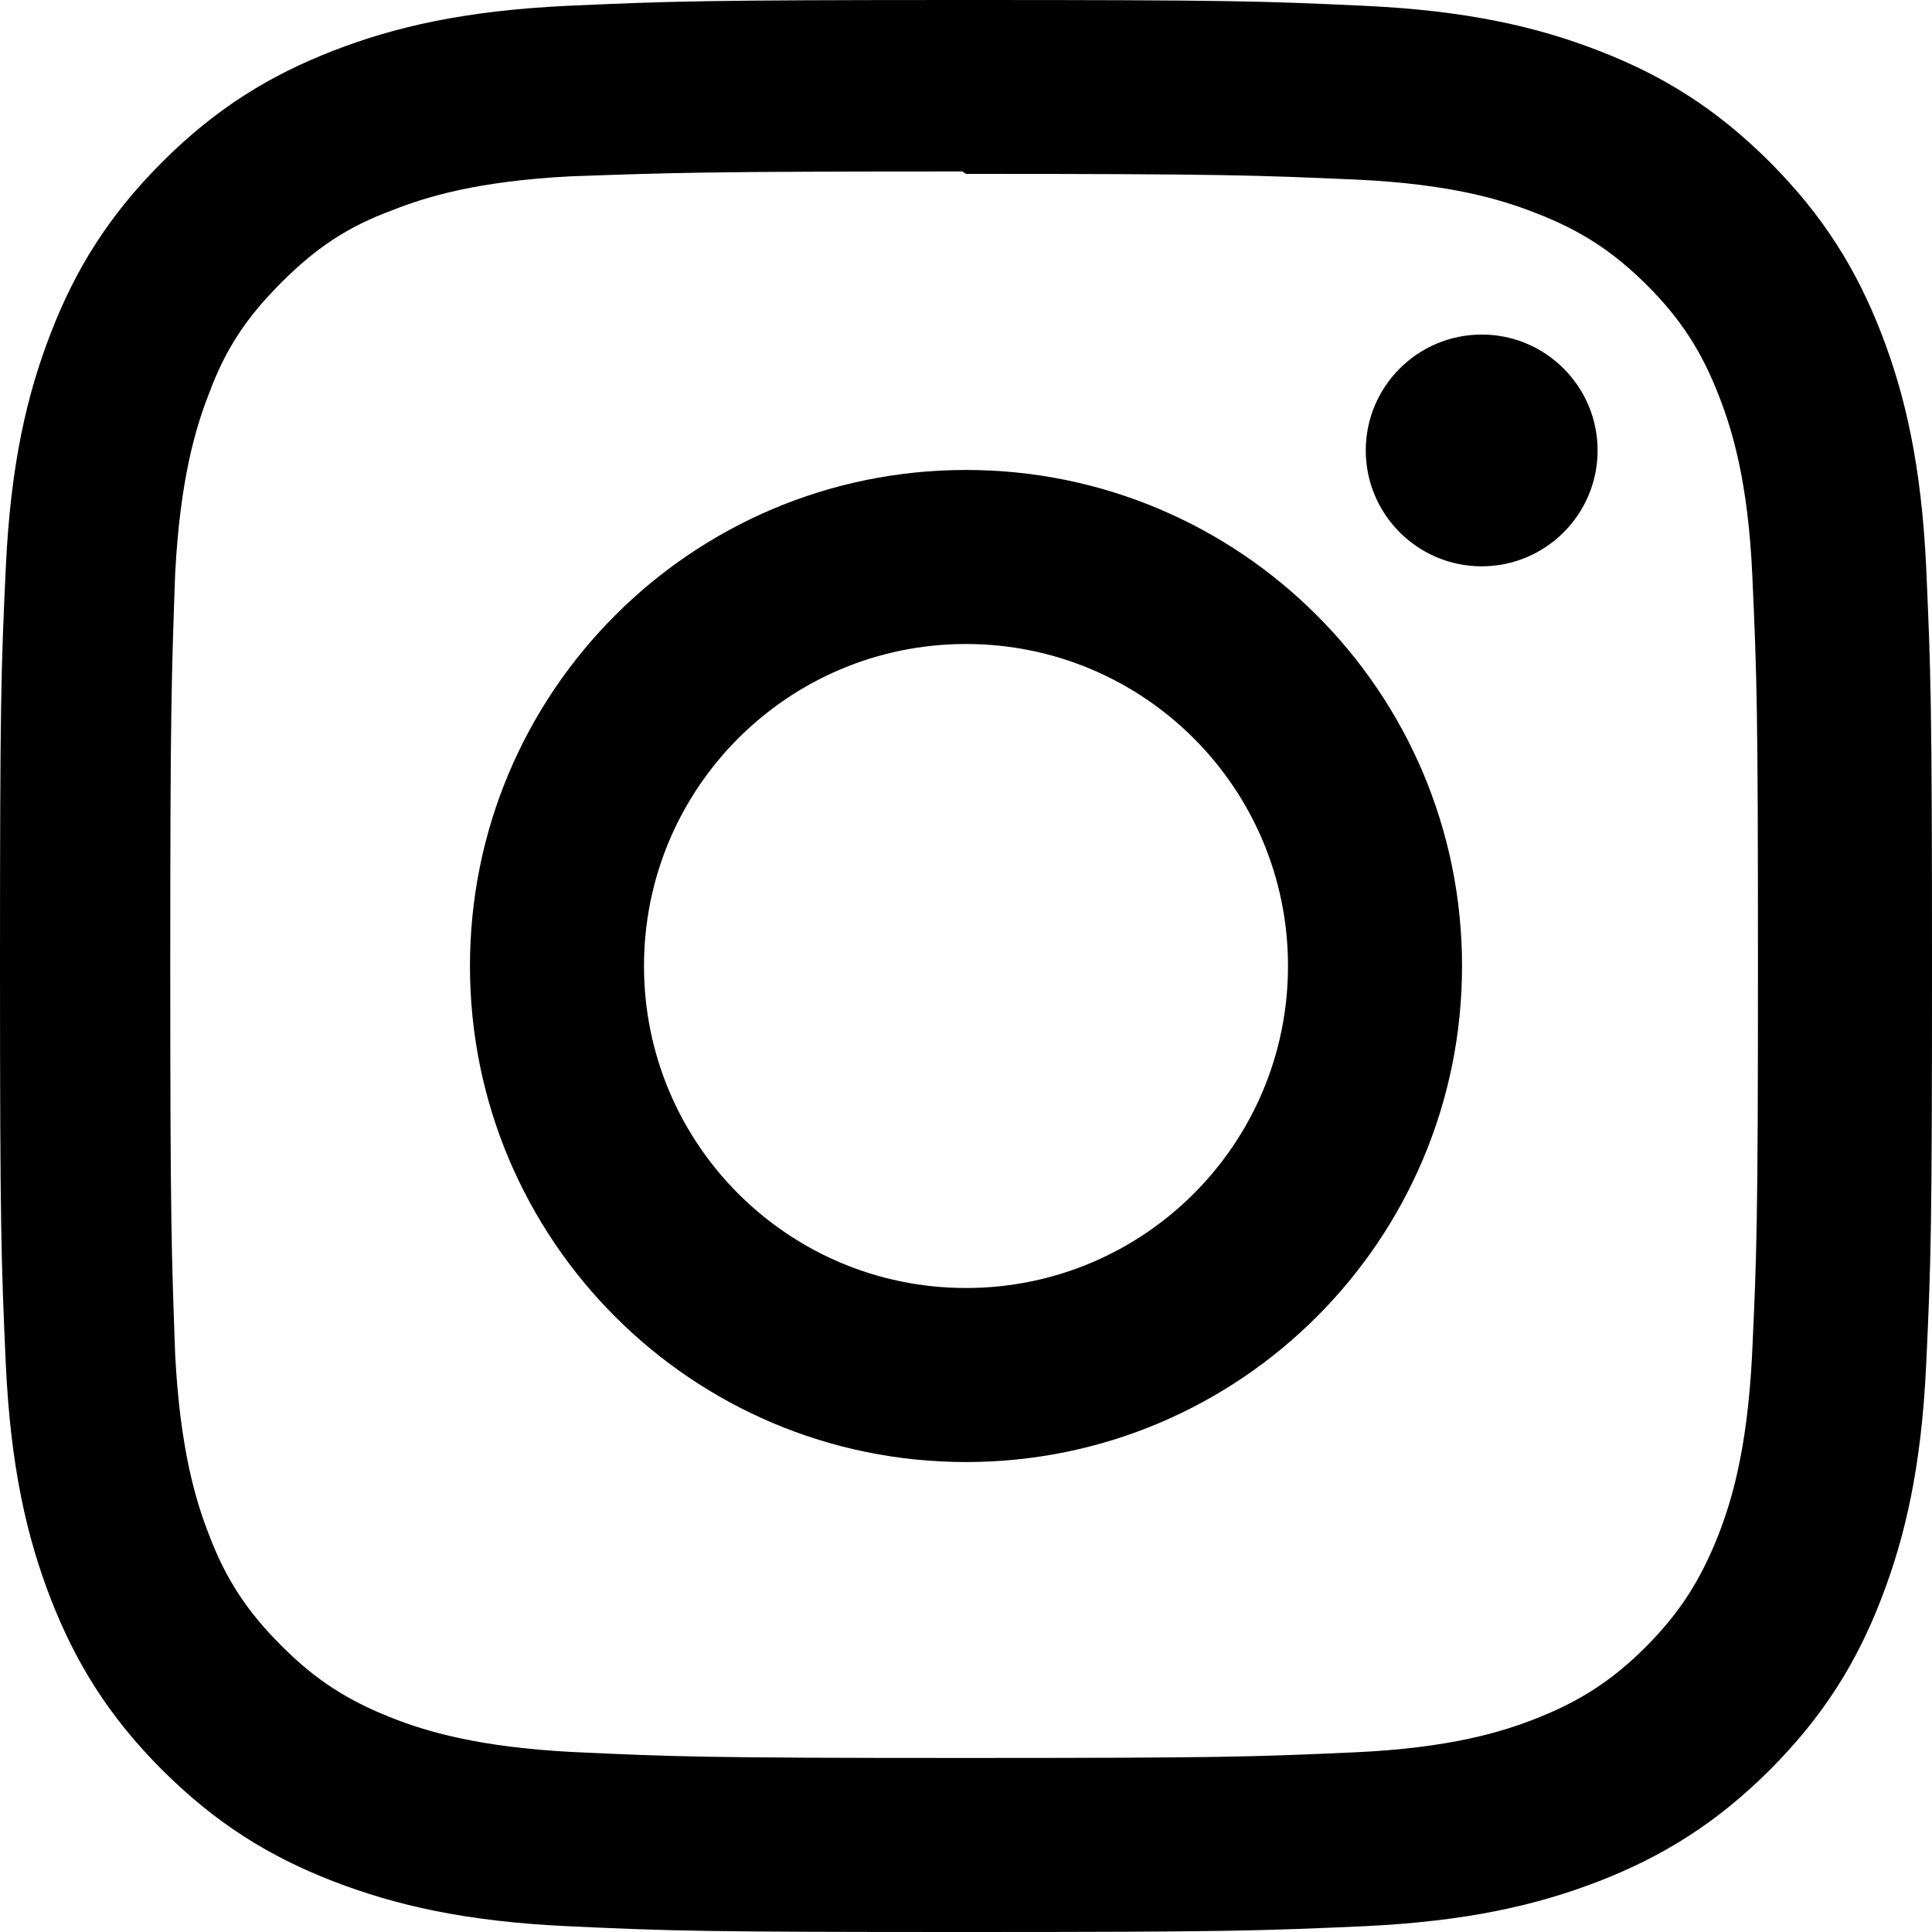
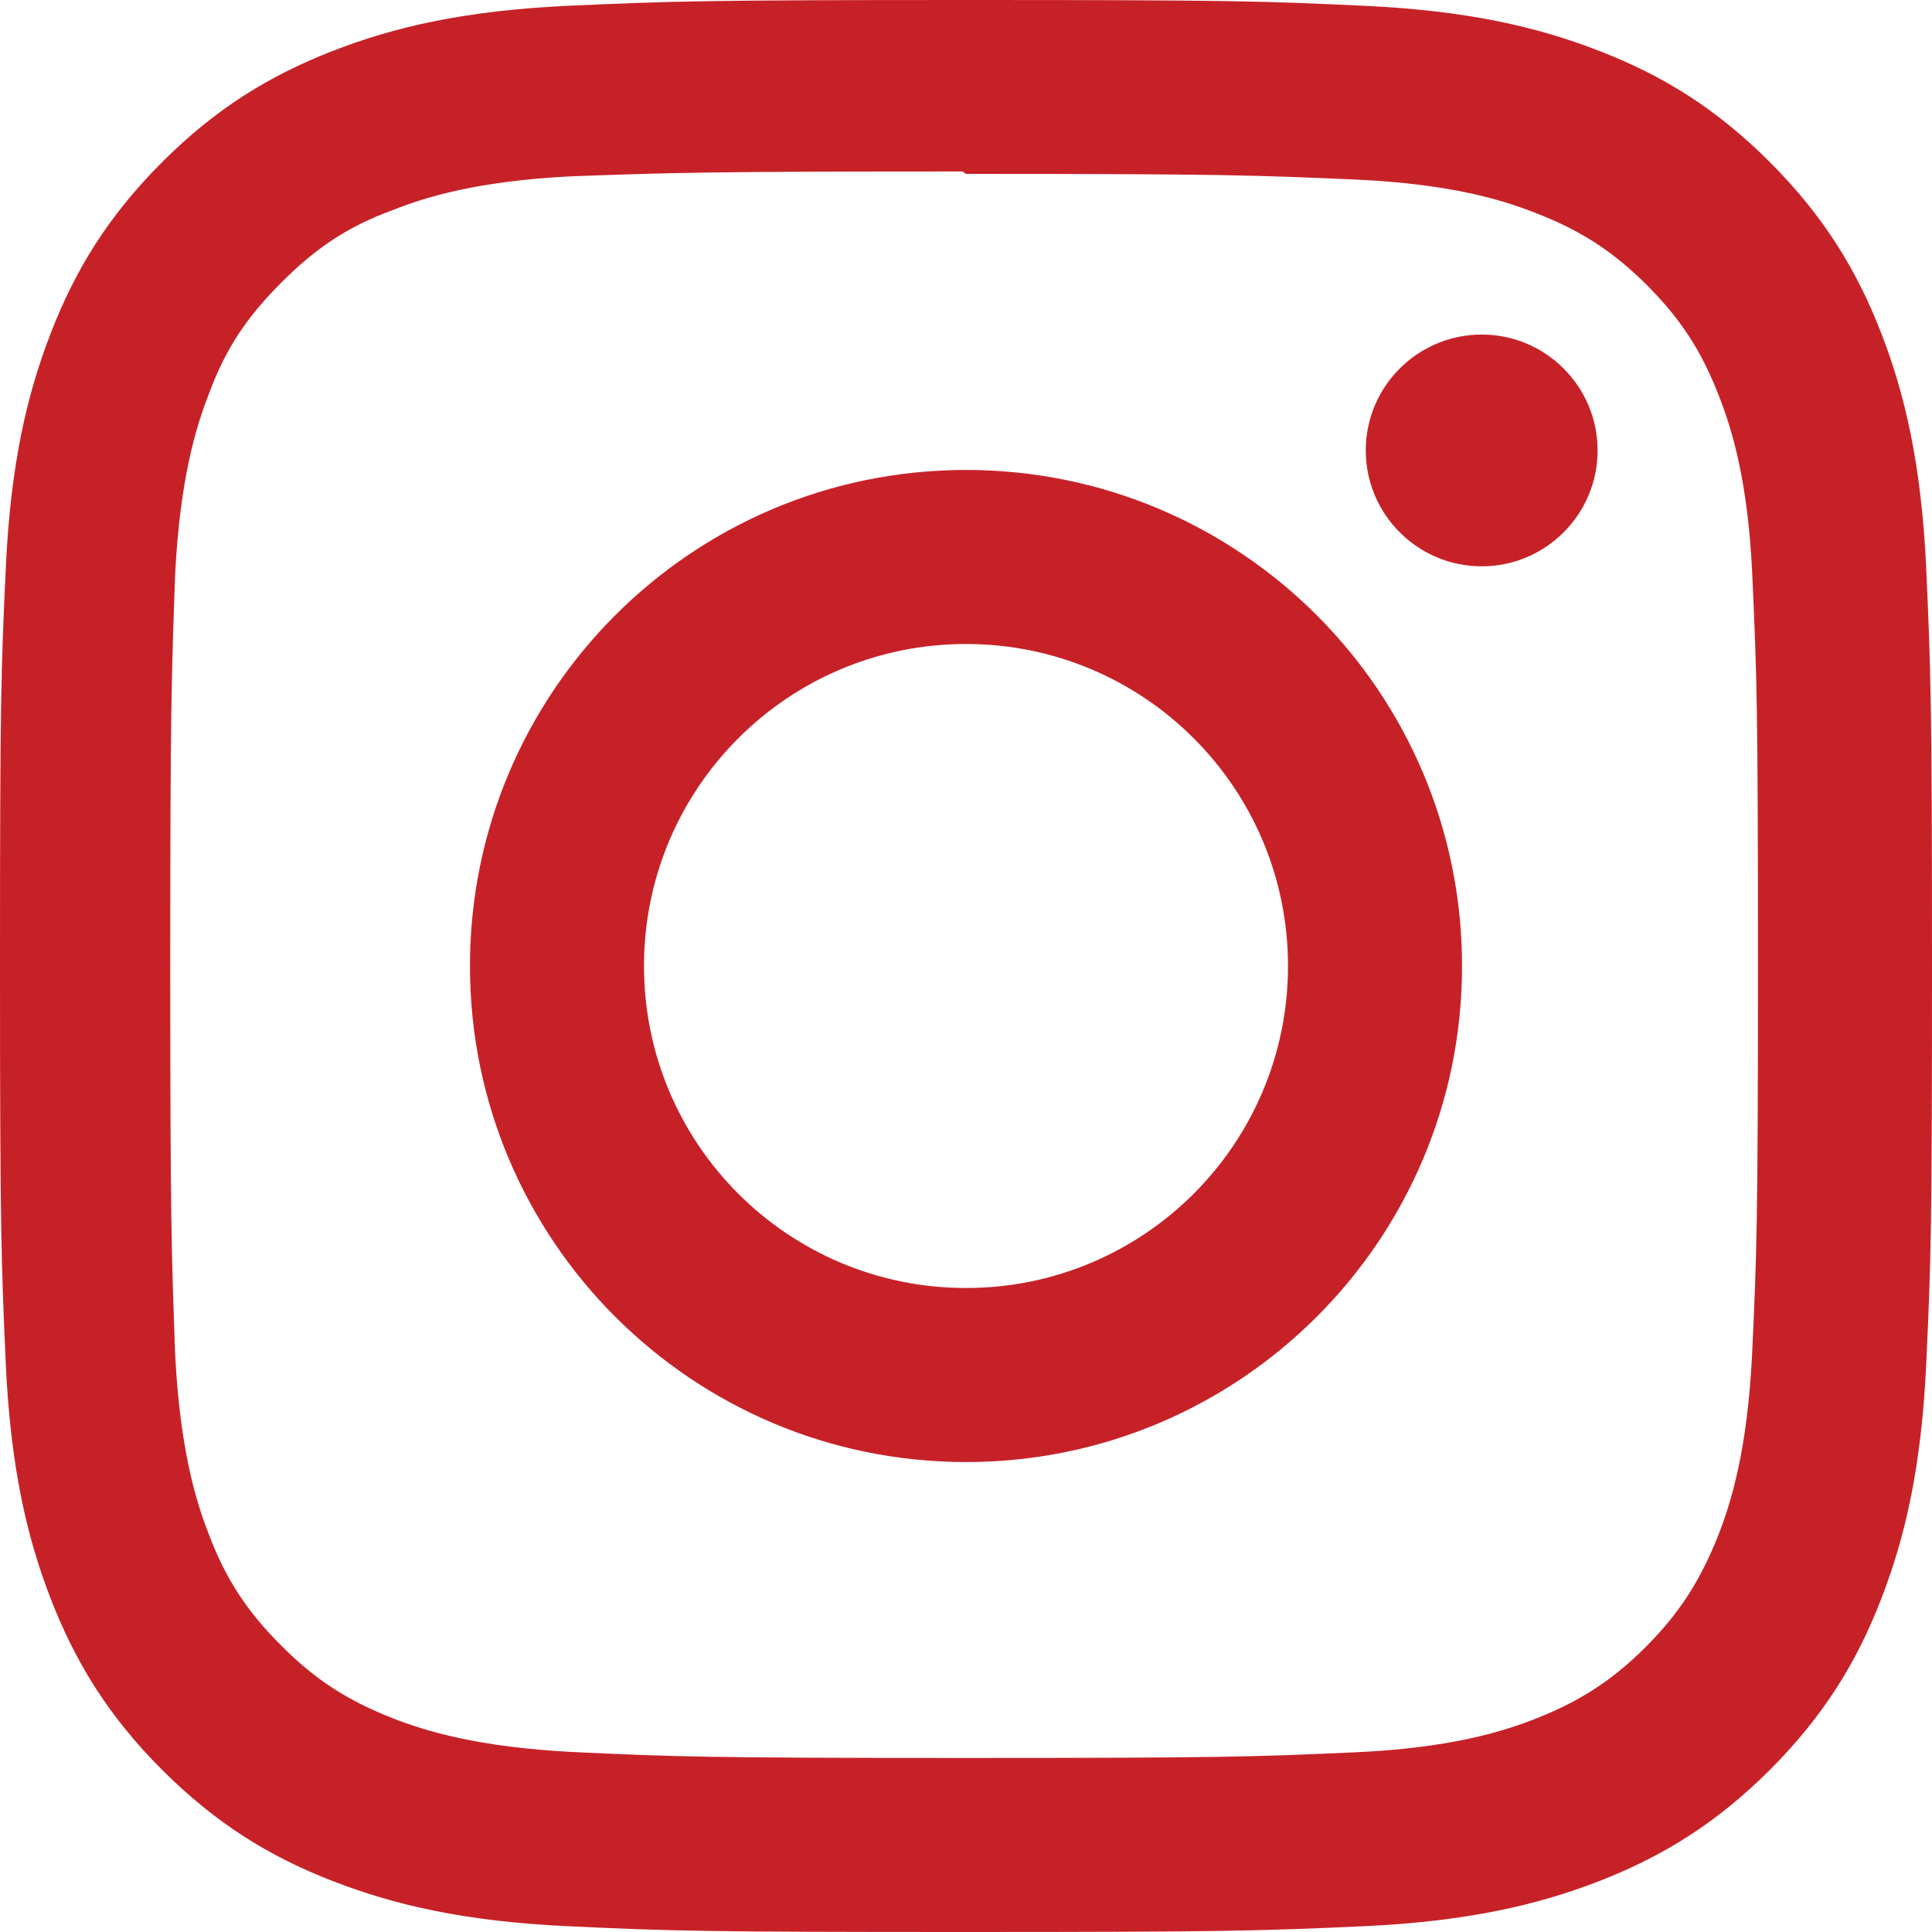
- <svg xmlns="http://www.w3.org/2000/svg" aria-labelledby="simpleicons-instagram-icon" role="img" viewBox="0 0 24 24">
+ <svg xmlns="http://www.w3.org/2000/svg" aria-labelledby="simpleicons-instagram-icon" role="img" fill="#c72128" viewBox="0 0 24 24">
  <path d="M12 0C8.74 0 8.333.015 7.053.072 5.775.132 4.905.333 4.14.63c-.789.306-1.459.717-2.126 1.384S.935 3.35.63 4.14C.333 4.905.131 5.775.072 7.053.012 8.333 0 8.74 0 12s.015 3.667.072 4.947c.06 1.277.261 2.148.558 2.913.306.788.717 1.459 1.384 2.126.667.666 1.336 1.079 2.126 1.384.766.296 1.636.499 2.913.558C8.333 23.988 8.74 24 12 24s3.667-.015 4.947-.072c1.277-.06 2.148-.262 2.913-.558.788-.306 1.459-.718 2.126-1.384.666-.667 1.079-1.335 1.384-2.126.296-.765.499-1.636.558-2.913.06-1.28.072-1.687.072-4.947s-.015-3.667-.072-4.947c-.06-1.277-.262-2.149-.558-2.913-.306-.789-.718-1.459-1.384-2.126C21.319 1.347 20.651.935 19.86.63c-.765-.297-1.636-.499-2.913-.558C15.667.012 15.26 0 12 0zm0 2.16c3.203 0 3.585.016 4.85.071 1.17.055 1.805.249 2.227.415.562.217.96.477 1.382.896.419.42.679.819.896 1.381.164.422.36 1.057.413 2.227.057 1.266.07 1.646.07 4.85s-.015 3.585-.074 4.85c-.061 1.17-.256 1.805-.421 2.227-.224.562-.479.96-.899 1.382-.419.419-.824.679-1.38.896-.42.164-1.065.36-2.235.413-1.274.057-1.649.07-4.859.07-3.211 0-3.586-.015-4.859-.074-1.171-.061-1.816-.256-2.236-.421-.569-.224-.96-.479-1.379-.899-.421-.419-.69-.824-.9-1.38-.165-.42-.359-1.065-.42-2.235-.045-1.26-.061-1.649-.061-4.844 0-3.196.016-3.586.061-4.861.061-1.17.255-1.814.42-2.234.21-.57.479-.96.9-1.381.419-.419.81-.689 1.379-.898.42-.166 1.051-.361 2.221-.421 1.275-.045 1.65-.06 4.859-.06l.045.03zm0 3.678c-3.405 0-6.162 2.76-6.162 6.162 0 3.405 2.76 6.162 6.162 6.162 3.405 0 6.162-2.76 6.162-6.162 0-3.405-2.76-6.162-6.162-6.162zM12 16c-2.21 0-4-1.79-4-4s1.79-4 4-4 4 1.79 4 4-1.79 4-4 4zm7.846-10.405c0 .795-.646 1.44-1.44 1.44-.795 0-1.44-.646-1.44-1.44 0-.794.646-1.439 1.44-1.439.793-.001 1.44.645 1.44 1.439z" />
</svg>
